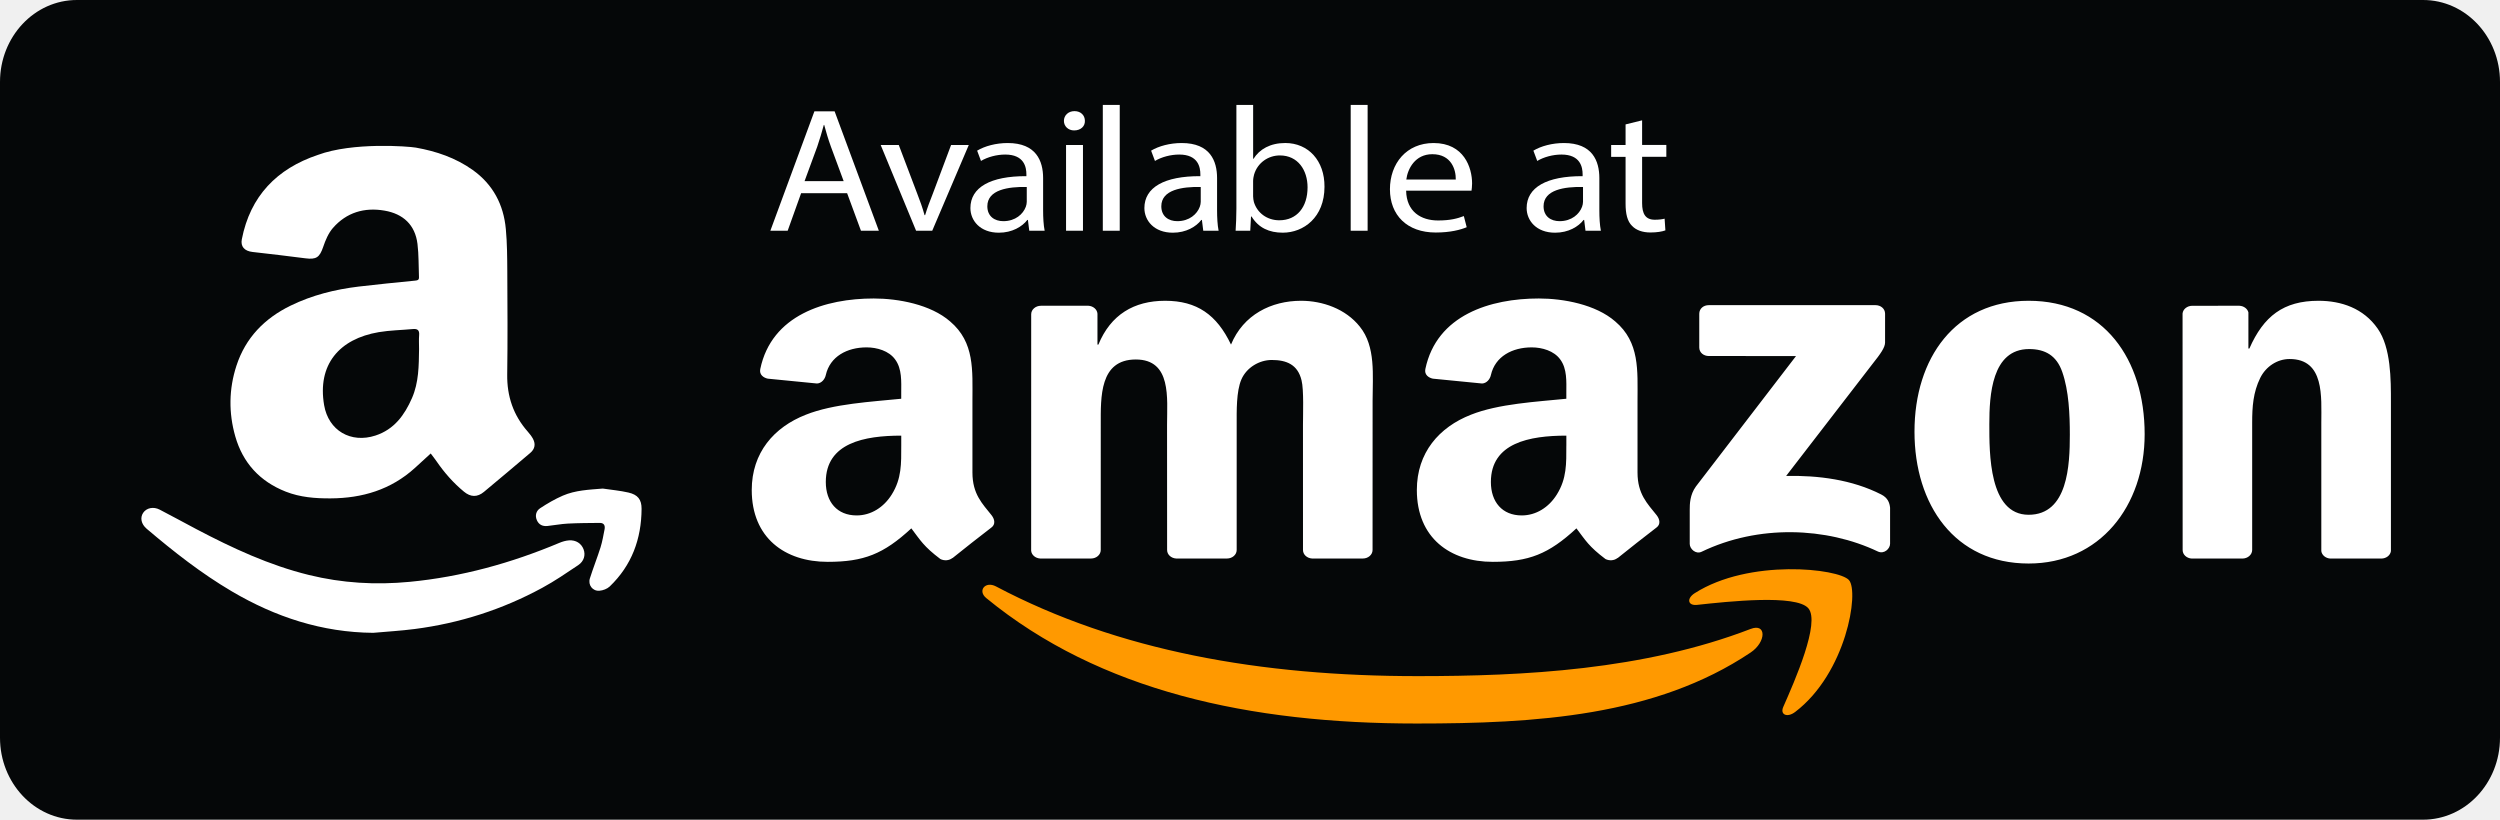
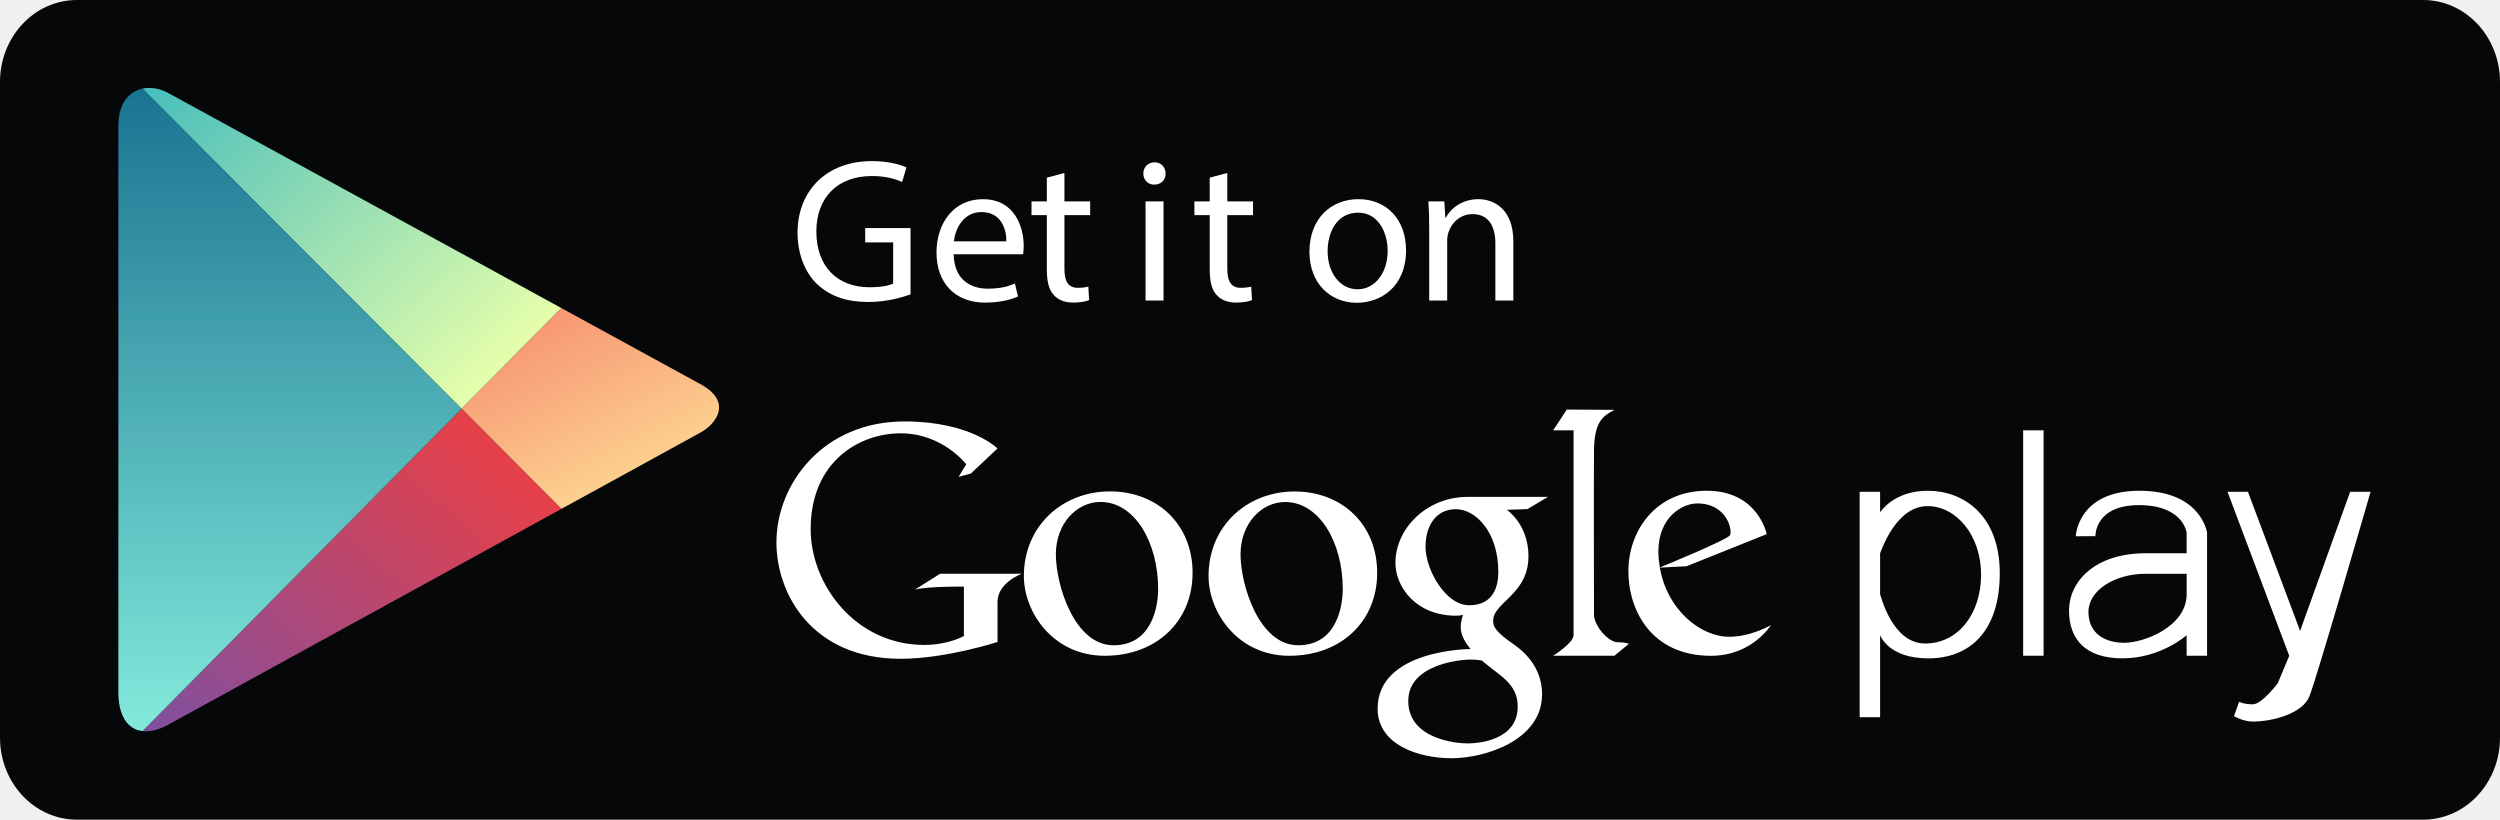
<svg xmlns="http://www.w3.org/2000/svg" version="1.1" x="0px" y="0px" width="122px" height="40px" viewBox="0 0 122 40" enable-background="new 0 0 122 40" xml:space="preserve">
  <defs>
</defs>
-   <g id="amazon.png_x2B__x40_2x_copy">
-     <g id="background_2_">
+   <g id="google.png_x2B__x40_2x_copy">
+     <g id="background_1_">
      <g>
        <path fill-rule="evenodd" clip-rule="evenodd" fill="#050708" d="M118.246,0H3.754C1.681,0,0,1.791,0,4v32     c0,2.209,1.681,4,3.754,4h114.492c2.073,0,3.754-1.791,3.754-4V4C122,1.791,120.319,0,118.246,0z" />
      </g>
    </g>
-     <g id="available_at_amazon_copy">
-       <g id="amazon_1_">
+     <g id="get_it_on_google_play_copy">
+       <g id="google_play_2_">
        <g>
-           <path fill-rule="evenodd" clip-rule="evenodd" fill="#FFFFFF" d="M91.805,24.131c-1.422-0.726-3.077-0.938-4.642-0.905      l4.215-5.466c0.391-0.491,0.611-0.801,0.613-1.038l0.001-1.414c-0.001-0.244-0.209-0.416-0.47-0.417l-8.138,0.001      c-0.251,0-0.459,0.167-0.46,0.418v1.649c0.002,0.247,0.21,0.415,0.47,0.415l4.252,0.001l-4.884,6.363      c-0.297,0.408-0.303,0.866-0.303,1.133v1.673c0,0.243,0.296,0.519,0.579,0.382c2.77-1.336,6.094-1.206,8.599-0.014      c0.307,0.146,0.599-0.134,0.599-0.377v-1.759C92.211,24.537,92.126,24.294,91.805,24.131z M63.493,14.678      c-1.456,0-2.82,0.68-3.42,2.137c-0.694-1.457-1.664-2.137-3.213-2.137c-1.525,0-2.658,0.68-3.258,2.137h-0.046v-1.507      c-0.015-0.21-0.209-0.376-0.45-0.388l-2.306,0.001c-0.264,0-0.478,0.185-0.478,0.415l-0.002,11.54      c0.019,0.205,0.207,0.366,0.443,0.38h2.476c0.264,0,0.478-0.185,0.477-0.415l0.001-6.117c0-1.336-0.069-3.181,1.71-3.181      c1.756,0,1.525,1.894,1.525,3.181l0.003,6.118c0,0.221,0.196,0.4,0.445,0.414h2.473c0.264,0,0.477-0.185,0.477-0.415v-6.117      c0-0.656-0.023-1.627,0.231-2.21c0.254-0.583,0.878-0.947,1.479-0.947c0.716,0,1.271,0.219,1.456,0.996      c0.116,0.461,0.069,1.676,0.069,2.161l0.001,6.118c0,0.221,0.196,0.4,0.445,0.414h2.473c0.264,0,0.477-0.185,0.477-0.415      l0.002-7.283c0-1.239,0.162-2.647-0.624-3.618C65.665,15.067,64.533,14.678,63.493,14.678z M98.997,14.678      c-3.582,0-5.57,2.793-5.57,6.387c0,3.57,1.964,6.435,5.57,6.435c3.467,0,5.662-2.793,5.662-6.314      C104.659,17.544,102.672,14.678,98.997,14.678z M98.997,25.121c-1.941,0-1.918-3.011-1.918-4.42s0.115-3.667,1.941-3.667      c0.785,0,1.34,0.316,1.618,1.117c0.324,0.923,0.37,2.089,0.37,3.06C101.008,22.692,100.916,25.121,98.997,25.121z       M116.032,16.038c-0.693-0.996-1.78-1.36-2.889-1.36c-1.71,0-2.681,0.753-3.374,2.331h-0.047v-1.765      c-0.046-0.179-0.224-0.313-0.44-0.323l-2.297,0.001c-0.25,0-0.455,0.166-0.476,0.377l0.004,11.545      c0,0.221,0.196,0.4,0.444,0.414h2.467c0.264,0,0.478-0.185,0.482-0.415v-6.214c0-0.777,0.047-1.481,0.393-2.186      c0.277-0.559,0.832-0.923,1.433-0.923c1.71,0,1.548,1.846,1.548,3.108v6.266c0.027,0.197,0.212,0.35,0.441,0.364h2.482      c0.245,0,0.447-0.159,0.474-0.364v-7.262C116.679,18.515,116.679,16.961,116.032,16.038z M79.911,23.059v-3.503      c0-1.485,0.116-2.848-1.088-3.87c-0.95-0.828-2.525-1.12-3.729-1.12c-2.356,0-4.985,0.799-5.537,3.443      c-0.058,0.281,0.167,0.429,0.369,0.47l2.4,0.236c0.224-0.01,0.387-0.211,0.43-0.413c0.206-0.911,1.046-1.35,1.99-1.35      c0.51,0,1.089,0.17,1.39,0.584c0.347,0.462,0.301,1.095,0.301,1.631v0.292c-1.436,0.146-3.312,0.243-4.655,0.779      c-1.552,0.608-2.64,1.85-2.64,3.675c0,2.336,1.621,3.505,3.706,3.505c1.76,0,2.723-0.377,4.082-1.634      c0.449,0.591,0.597,0.878,1.419,1.498c0.185,0.09,0.421,0.081,0.585-0.052l0.006,0.005c0.494-0.399,1.393-1.108,1.899-1.493      c0.202-0.149,0.166-0.393,0.008-0.597C80.393,24.575,79.911,24.113,79.911,23.059z M76.437,21.746      c0,0.876,0.023,1.606-0.463,2.385c-0.394,0.633-1.019,1.022-1.714,1.022c-0.95,0-1.505-0.657-1.505-1.631      c0-1.915,1.892-2.263,3.683-2.263V21.746z M47.455,23.059v-3.503c0-1.485,0.116-2.848-1.089-3.87      c-0.95-0.828-2.525-1.12-3.729-1.12c-2.356,0-4.985,0.799-5.536,3.443c-0.059,0.281,0.167,0.429,0.369,0.47l2.399,0.236      c0.225-0.01,0.387-0.211,0.43-0.413c0.206-0.911,1.046-1.35,1.99-1.35c0.509,0,1.089,0.17,1.39,0.584      c0.347,0.462,0.301,1.095,0.301,1.631v0.292c-1.436,0.146-3.312,0.243-4.655,0.779c-1.552,0.608-2.64,1.85-2.64,3.675      c0,2.336,1.621,3.505,3.706,3.505c1.76,0,2.723-0.377,4.082-1.634c0.45,0.591,0.597,0.878,1.419,1.498      c0.185,0.09,0.421,0.081,0.585-0.052l0.006,0.005c0.494-0.399,1.393-1.108,1.899-1.493c0.202-0.149,0.166-0.393,0.008-0.597      C47.937,24.575,47.455,24.113,47.455,23.059z M43.981,21.746c0,0.876,0.023,1.606-0.463,2.385      c-0.394,0.633-1.019,1.022-1.714,1.022c-0.949,0-1.505-0.657-1.505-1.631c0-1.915,1.891-2.263,3.682-2.263V21.746z" />
+           <path fill-rule="evenodd" clip-rule="evenodd" fill="#FFFFFF" d="M98.73,32h0.997V21H98.73V32z M104.406,23.949      c-3.024,0-3.109,2.22-3.109,2.22l0.958-0.003c0,0-0.047-1.516,2.127-1.516c2.174,0,2.326,1.349,2.326,1.349v1h-1.995      c-2.536,0-3.745,1.424-3.745,2.791s0.76,2.337,2.618,2.337S106.708,31,106.708,31c0,0.537,0,1,0,1h0.997c0,0,0-0.381,0-1v-5      C107.706,26,107.429,23.949,104.406,23.949z M106.708,29c0,1.577-2.081,2.368-3.039,2.368s-1.753-0.456-1.753-1.507      S103.194,28,104.714,28h1.995V29z M114.687,24l-2.442,6.788L109.7,24h-0.997l3.012,8.003l-0.561,1.34      c0,0-0.772,1.028-1.216,1.028c-0.444,0-0.67-0.125-0.67-0.125l-0.25,0.701c0,0,0.452,0.265,0.904,0.265      c1.005,0,2.426-0.394,2.769-1.212c0.343-0.818,2.992-10,2.992-10H114.687z M94.082,23.949c-1.66,0-2.302,1.013-2.333,1.051v-1      h-0.997v11h0.997v-4c0.031,0.051,0.428,1.128,2.356,1.128c1.964,0,3.483-1.262,3.483-4.152S95.765,23.949,94.082,23.949z       M93.942,31.403c-1.611,0-2.162-2.353-2.193-2.403v-2c0.031-0.042,0.741-2.302,2.31-2.302c1.426,0,2.618,1.449,2.618,3.341      S95.578,31.403,93.942,31.403z M44.653,28.771c0.653-0.165,2.385-0.145,2.385-0.145v2.413c0,0-0.767,0.434-1.93,0.434      c-3.366,0-5.548-2.952-5.548-5.646c0-3.289,2.352-4.681,4.396-4.681c2.044,0,3.196,1.512,3.196,1.512l-0.373,0.611l0.6-0.161      l1.298-1.223c0,0-1.298-1.319-4.542-1.319c-3.95,0-6.245,3.032-6.245,5.903c0,2.51,1.736,5.679,6.051,5.679      c2.231,0,4.737-0.82,4.737-0.82s0-0.989,0-1.947c0-0.957,1.188-1.382,1.188-1.382h-3.989L44.653,28.771z M54.167,23.98      c-2.315,0-4.202,1.68-4.202,4.131c0,1.766,1.424,3.891,3.945,3.891c2.521,0,4.288-1.68,4.288-4.045      C58.199,25.592,56.483,23.98,54.167,23.98z M54.339,31.489c-1.911,0-2.813-2.948-2.813-4.44c0-1.491,1.012-2.554,2.178-2.554      c1.664,0,2.813,1.962,2.813,4.252C56.517,29.534,56.25,31.489,54.339,31.489z M63.177,23.984c-2.314,0-4.2,1.679-4.2,4.129      c0,1.765,1.423,3.889,3.943,3.889c2.52,0,4.286-1.679,4.286-4.043C67.206,25.595,65.492,23.984,63.177,23.984z M63.349,31.489      c-1.91,0-2.811-2.947-2.811-4.438c0-1.49,1.012-2.553,2.177-2.553c1.663,0,2.812,1.961,2.812,4.249      C65.526,29.536,65.259,31.489,63.349,31.489z M75.542,24.248c0,0-1.908,0-3.918,0c-2.01,0-3.527,1.55-3.527,3.219      c0,1.175,0.997,2.579,2.965,2.579c0.204,0,0.341-0.043,0.341-0.043s-0.119,0.26-0.119,0.605c0,0.562,0.485,1.064,0.485,1.064      s-4.541,0.004-4.541,2.912c0,1.758,1.985,2.418,3.612,2.418c1.627,0,4.413-0.877,4.413-3.116c0-1.068-0.57-1.881-1.397-2.452      c-0.826-0.57-0.988-0.843-0.988-1.09c0-0.247,0.009-0.447,0.596-1.004c0.588-0.558,1.125-1.141,1.125-2.197      c0-1.567-1.056-2.265-1.056-2.265l1.005-0.034L75.542,24.248z M74.064,34.478c0,1.648-1.904,1.801-2.453,1.801      c-0.55,0-2.888-0.217-2.888-2.069c0-1.852,2.696-2.024,3.009-2.024c0.313,0,0.581,0.045,0.581,0.045      C73.144,32.965,74.064,33.329,74.064,34.478z M71.7,29.536c-1.188,0-2.134-1.775-2.134-2.848c0-1.073,0.537-1.839,1.482-1.839      c0.946,0,2.07,1.086,2.07,3.065C73.118,28.604,72.888,29.536,71.7,29.536z M77.787,30c0,0-0.015-6.574,0-8      c0.015-1.426,0.424-1.694,0.997-2l-2.323-0.013L75.793,21h0.997v10c-0.005,0.382-0.997,1-0.997,1h2.992l0.709-0.584      c0,0-0.178-0.075-0.566-0.075C78.502,31.34,77.787,30.544,77.787,30z M81.002,27.7l1.304-0.068l3.909-1.566      c0,0-0.413-2.117-2.927-2.117c-2.514,0-3.823,1.979-3.823,3.924c0,1.944,1.154,4.13,4.029,4.13c2.015,0,2.927-1.497,2.927-1.497      s-0.964,0.568-2.032,0.568C82.966,31.074,81.346,29.737,81.002,27.7z M80.928,26.909c0-1.67,1.165-2.341,1.894-2.341      c1.464,0,1.73,1.317,1.602,1.549c-0.125,0.224-3.204,1.485-3.423,1.575C80.959,27.44,80.928,27.182,80.928,26.909z" />
        </g>
      </g>
-       <g id="arrow_1_">
+       <g id="Get_it_on_copy">
        <g>
-           <path fill-rule="evenodd" clip-rule="evenodd" fill="#FF9900" d="M85.429,30.693c-5.21,2.007-11.092,2.302-16.243,2.302      c-7.637,0-14.603-1.218-20.582-4.378c-0.523-0.276-0.911,0.211-0.476,0.568c5.542,4.545,12.864,6.123,20.997,6.123      c5.802,0,11.657-0.35,16.305-3.464C86.198,31.329,86.215,30.39,85.429,30.693z M90.229,28.308      c-0.507-0.568-4.866-1.058-7.526,0.639c-0.409,0.261-0.339,0.621,0.115,0.571c1.498-0.163,4.833-0.526,5.428,0.165      c0.595,0.691-0.661,3.54-1.222,4.813c-0.17,0.385,0.195,0.54,0.578,0.249C90.096,32.85,90.74,28.881,90.229,28.308z" />
-         </g>
-       </g>
-       <g id="Available_at_copy">
-         <g>
-           <path fill="#FFFFFF" d="M39.095,9.427l-0.657,1.834h-0.845l2.15-5.829h0.986l2.159,5.829h-0.873l-0.676-1.834H39.095z       M41.17,8.838l-0.62-1.677c-0.141-0.38-0.235-0.727-0.329-1.064h-0.019c-0.094,0.346-0.197,0.701-0.319,1.055l-0.62,1.686H41.17      z" />
-           <path fill="#FFFFFF" d="M43.86,7.075l0.892,2.352c0.15,0.381,0.272,0.727,0.366,1.072h0.028      c0.103-0.346,0.234-0.691,0.385-1.072l0.882-2.352h0.864l-1.784,4.185h-0.788l-1.728-4.185H43.86z" />
-           <path fill="#FFFFFF" d="M50.228,11.26l-0.066-0.527h-0.028c-0.253,0.329-0.742,0.623-1.389,0.623      c-0.92,0-1.389-0.597-1.389-1.202c0-1.011,0.976-1.565,2.732-1.557V8.51c0-0.346-0.103-0.968-1.033-0.968      c-0.422,0-0.864,0.122-1.183,0.312l-0.188-0.502c0.376-0.225,0.92-0.372,1.493-0.372c1.389,0,1.727,0.874,1.727,1.712v1.566      c0,0.363,0.019,0.717,0.075,1.003H50.228z M50.106,9.124c-0.901-0.017-1.924,0.13-1.924,0.943c0,0.493,0.357,0.726,0.779,0.726      c0.591,0,0.967-0.346,1.098-0.701c0.028-0.078,0.047-0.164,0.047-0.242V9.124z" />
-           <path fill="#FFFFFF" d="M52.943,5.899c0.009,0.259-0.197,0.466-0.526,0.466c-0.291,0-0.498-0.207-0.498-0.466      c0-0.269,0.216-0.476,0.516-0.476C52.746,5.423,52.943,5.63,52.943,5.899z M52.023,11.26V7.075h0.826v4.185H52.023z" />
-           <path fill="#FFFFFF" d="M53.817,5.12h0.826v6.14h-0.826V5.12z" />
-           <path fill="#FFFFFF" d="M58.719,11.26l-0.066-0.527h-0.028c-0.254,0.329-0.742,0.623-1.389,0.623c-0.92,0-1.39-0.597-1.39-1.202      c0-1.011,0.976-1.565,2.732-1.557V8.51c0-0.346-0.104-0.968-1.033-0.968c-0.422,0-0.864,0.122-1.183,0.312l-0.188-0.502      c0.375-0.225,0.92-0.372,1.492-0.372c1.389,0,1.727,0.874,1.727,1.712v1.566c0,0.363,0.019,0.717,0.075,1.003H58.719z       M58.596,9.124c-0.901-0.017-1.924,0.13-1.924,0.943c0,0.493,0.357,0.726,0.779,0.726c0.592,0,0.967-0.346,1.098-0.701      c0.028-0.078,0.047-0.164,0.047-0.242V9.124z" />
-           <path fill="#FFFFFF" d="M60.298,11.26c0.019-0.286,0.038-0.709,0.038-1.081V5.12h0.817v2.629h0.019      c0.291-0.467,0.817-0.77,1.549-0.77c1.126,0,1.924,0.864,1.914,2.136c0,1.496-1.023,2.24-2.036,2.24      c-0.658,0-1.183-0.234-1.521-0.788h-0.028l-0.038,0.692H60.298z M61.152,9.583c0,0.095,0.019,0.19,0.038,0.276      c0.16,0.527,0.638,0.891,1.239,0.891c0.864,0,1.38-0.648,1.38-1.608c0-0.839-0.47-1.557-1.352-1.557      c-0.563,0-1.089,0.355-1.258,0.935c-0.019,0.086-0.047,0.19-0.047,0.311V9.583z" />
-           <path fill="#FFFFFF" d="M65.914,5.12h0.826v6.14h-0.826V5.12z" />
-           <path fill="#FFFFFF" d="M68.619,9.306c0.019,1.029,0.732,1.453,1.558,1.453c0.592,0,0.948-0.095,1.258-0.215l0.14,0.544      c-0.291,0.122-0.789,0.259-1.512,0.259c-1.399,0-2.234-0.848-2.234-2.11s0.807-2.257,2.131-2.257      c1.483,0,1.878,1.202,1.878,1.971c0,0.156-0.019,0.277-0.028,0.355H68.619z M71.042,8.761c0.009-0.484-0.216-1.236-1.146-1.236      c-0.836,0-1.202,0.709-1.268,1.236H71.042z" />
-           <path fill="#FFFFFF" d="M77.372,11.26l-0.065-0.527h-0.028c-0.253,0.329-0.741,0.623-1.39,0.623      c-0.92,0-1.389-0.597-1.389-1.202c0-1.011,0.976-1.565,2.732-1.557V8.51c0-0.346-0.104-0.968-1.033-0.968      c-0.422,0-0.863,0.122-1.182,0.312l-0.188-0.502c0.375-0.225,0.92-0.372,1.492-0.372c1.39,0,1.727,0.874,1.727,1.712v1.566      c0,0.363,0.019,0.717,0.075,1.003H77.372z M77.25,9.124c-0.901-0.017-1.924,0.13-1.924,0.943c0,0.493,0.357,0.726,0.78,0.726      c0.592,0,0.967-0.346,1.098-0.701c0.028-0.078,0.047-0.164,0.047-0.242V9.124z" />
-           <path fill="#FFFFFF" d="M80.135,5.872v1.202h1.182v0.579h-1.182v2.257c0,0.519,0.16,0.813,0.619,0.813      c0.216,0,0.376-0.025,0.479-0.052l0.038,0.571c-0.16,0.06-0.413,0.103-0.732,0.103c-0.385,0-0.694-0.112-0.892-0.319      c-0.235-0.225-0.319-0.597-0.319-1.09V7.654h-0.704V7.075h0.704V6.071L80.135,5.872z" />
+           <path fill="#FFFFFF" d="M44.432,14.367c-0.389,0.14-1.156,0.37-2.063,0.37c-1.017,0-1.854-0.26-2.512-0.889      c-0.578-0.56-0.937-1.459-0.937-2.509c0.01-2.009,1.385-3.478,3.638-3.478c0.778,0,1.385,0.17,1.675,0.31l-0.209,0.71      c-0.359-0.16-0.807-0.29-1.485-0.29c-1.635,0-2.701,1.02-2.701,2.708c0,1.709,1.026,2.719,2.592,2.719      c0.568,0,0.957-0.08,1.156-0.18v-2.009h-1.365v-0.7h2.213V14.367z" />
+           <path fill="#FFFFFF" d="M46.539,12.408c0.019,1.189,0.777,1.679,1.654,1.679c0.628,0,1.007-0.11,1.336-0.25l0.149,0.63      c-0.309,0.14-0.837,0.3-1.605,0.3c-1.485,0-2.372-0.979-2.372-2.439c0-1.459,0.857-2.608,2.263-2.608      c1.575,0,1.993,1.389,1.993,2.279c0,0.18-0.02,0.32-0.03,0.41H46.539z M49.11,11.778c0.01-0.56-0.229-1.43-1.216-1.43      c-0.887,0-1.276,0.82-1.345,1.43H49.11z" />
+           <path fill="#FFFFFF" d="M51.944,8.44v1.389h1.256v0.67h-1.256v2.608c0,0.6,0.169,0.939,0.658,0.939      c0.229,0,0.399-0.03,0.508-0.06l0.04,0.66c-0.169,0.07-0.439,0.12-0.778,0.12c-0.409,0-0.738-0.13-0.947-0.37      c-0.249-0.26-0.339-0.689-0.339-1.259v-2.638h-0.748v-0.67h0.748V8.67L51.944,8.44z" />
+           <path fill="#FFFFFF" d="M56.88,8.47c0.01,0.3-0.209,0.54-0.558,0.54c-0.309,0-0.528-0.24-0.528-0.54      c0-0.31,0.229-0.549,0.548-0.549C56.67,7.92,56.88,8.16,56.88,8.47z M55.903,14.667V9.829h0.877v4.837H55.903z" />
+           <path fill="#FFFFFF" d="M59.892,8.44v1.389h1.256v0.67h-1.256v2.608c0,0.6,0.169,0.939,0.658,0.939      c0.229,0,0.399-0.03,0.508-0.06l0.04,0.66c-0.169,0.07-0.439,0.12-0.778,0.12c-0.409,0-0.738-0.13-0.947-0.37      c-0.249-0.26-0.339-0.689-0.339-1.259v-2.638h-0.747v-0.67h0.747V8.67L59.892,8.44z" />
+           <path fill="#FFFFFF" d="M68.615,12.208c0,1.789-1.236,2.568-2.402,2.568c-1.306,0-2.313-0.959-2.313-2.489      c0-1.619,1.056-2.568,2.392-2.568C67.678,9.719,68.615,10.729,68.615,12.208z M64.788,12.258c0,1.06,0.608,1.859,1.465,1.859      c0.838,0,1.465-0.79,1.465-1.879c0-0.819-0.408-1.859-1.445-1.859C65.237,10.379,64.788,11.338,64.788,12.258z" />
+           <path fill="#FFFFFF" d="M69.745,11.139c0-0.5-0.01-0.91-0.04-1.31h0.777l0.051,0.8h0.019c0.24-0.46,0.798-0.91,1.594-0.91      c0.668,0,1.705,0.4,1.705,2.059v2.888h-0.877v-2.789c0-0.779-0.289-1.429-1.116-1.429c-0.578,0-1.026,0.41-1.176,0.899      c-0.04,0.11-0.059,0.26-0.059,0.41v2.908h-0.877V11.139z" />
        </g>
      </g>
    </g>
-     <g id="icon_1_">
-       <g>
-         <path fill-rule="evenodd" clip-rule="evenodd" fill="#FFFFFF" d="M13.942,23.991c0.703,0.277,1.438,0.334,2.188,0.33     c1.551-0.007,2.947-0.425,4.113-1.481c0.253-0.229,0.503-0.46,0.776-0.71c0.102,0.136,0.198,0.255,0.284,0.381     c0.38,0.554,0.819,1.054,1.339,1.483c0.324,0.268,0.649,0.28,0.973,0.011c0.759-0.63,1.512-1.267,2.265-1.905     c0.218-0.185,0.267-0.422,0.134-0.677c-0.067-0.128-0.159-0.247-0.255-0.355c-0.707-0.8-1.022-1.727-1.007-2.795     c0.024-1.666,0.013-3.334,0.004-5.001c-0.004-0.698-0.007-1.398-0.071-2.092c-0.109-1.189-0.622-2.175-1.615-2.884     c-0.834-0.594-1.777-0.915-2.775-1.092c-0.359-0.064-3.078-0.276-4.784,0.356c-2.001,0.672-3.298,2.009-3.71,4.116     c-0.069,0.352,0.124,0.575,0.524,0.62c0.859,0.098,1.718,0.197,2.574,0.309c0.54,0.071,0.699-0.045,0.874-0.56     c0.11-0.324,0.253-0.666,0.474-0.92c0.663-0.759,1.538-1.017,2.52-0.846c0.907,0.157,1.491,0.692,1.606,1.624     c0.066,0.537,0.051,1.085,0.073,1.628c0.006,0.152-0.097,0.155-0.212,0.166c-0.909,0.092-1.818,0.178-2.725,0.287     c-1.156,0.139-2.275,0.418-3.327,0.931c-1.277,0.623-2.199,1.57-2.642,2.927c-0.373,1.14-0.387,2.304-0.058,3.455     C11.852,22.591,12.681,23.493,13.942,23.991z M18.484,16.209c0.545-0.092,1.104-0.099,1.656-0.151     c0.226-0.022,0.334,0.046,0.314,0.292c-0.018,0.227-0.004,0.455-0.004,0.683c-0.011,0.812-0.011,1.627-0.344,2.391     c-0.363,0.83-0.867,1.53-1.782,1.83c-1.204,0.394-2.295-0.241-2.507-1.484C15.48,17.795,16.552,16.537,18.484,16.209z      M27.765,26.37c-0.159,0.012-0.321,0.06-0.469,0.122c-2.344,0.985-4.766,1.658-7.307,1.902c-1.659,0.159-3.292,0.063-4.909-0.334     c-1.941-0.476-3.735-1.312-5.492-2.235c-0.599-0.315-1.191-0.643-1.793-0.954c-0.312-0.161-0.646-0.086-0.809,0.155     c-0.16,0.238-0.097,0.549,0.172,0.778c1.313,1.115,2.665,2.177,4.156,3.055c2.127,1.252,4.399,2.002,6.899,2.023     c0.674-0.061,1.351-0.099,2.021-0.186c2.2-0.284,4.28-0.952,6.226-2.009c0.608-0.329,1.182-0.723,1.757-1.108     c0.285-0.191,0.365-0.496,0.262-0.77C28.371,26.52,28.107,26.345,27.765,26.37z M30.667,24.036     c-0.41-0.095-0.834-0.131-1.251-0.194c-0.669,0.055-1.334,0.079-1.95,0.345c-0.385,0.167-0.754,0.382-1.105,0.613     c-0.192,0.126-0.264,0.35-0.162,0.585c0.097,0.223,0.284,0.308,0.517,0.283c0.332-0.034,0.662-0.1,0.994-0.117     c0.519-0.027,1.04-0.028,1.56-0.033c0.209-0.001,0.268,0.133,0.233,0.313c-0.058,0.294-0.107,0.592-0.196,0.877     c-0.161,0.51-0.36,1.008-0.521,1.518c-0.101,0.321,0.134,0.63,0.467,0.602c0.173-0.014,0.377-0.09,0.5-0.207     c1.077-1.031,1.548-2.321,1.556-3.788C31.312,24.374,31.123,24.141,30.667,24.036z" />
-       </g>
+     <g id="icon_xA0_Image_copy">
+       <linearGradient id="SVGID_1_" gradientUnits="userSpaceOnUse" x1="30.548" y1="23.228" x2="26.581" y2="15.443">
+         <stop offset="0" style="stop-color:#FCD08F" />
+         <stop offset="1" style="stop-color:#F79673" />
+       </linearGradient>
+       <path fill="url(#SVGID_1_)" d="M27.394,24.835c3.706-2.034,6.536-3.587,6.794-3.729c0.768-0.422,1.573-1.497,0-2.357    c-0.506-0.277-3.26-1.783-6.798-3.718l-4.867,4.917L27.394,24.835z" />
+       <linearGradient id="SVGID_2_" gradientUnits="userSpaceOnUse" x1="24.804" y1="22.075" x2="9.72" y2="38.25">
+         <stop offset="0" style="stop-color:#E74047" />
+         <stop offset="1" style="stop-color:#7F50A0" />
+       </linearGradient>
+       <path fill="url(#SVGID_2_)" d="M22.523,19.948L6.958,35.675c0.351,0.045,0.774-0.049,1.261-0.315    c1.007-0.553,11.819-6.487,19.176-10.525L22.523,19.948z" />
+       <linearGradient id="SVGID_3_" gradientUnits="userSpaceOnUse" x1="24.884" y1="17.668" x2="9.561" y2="1.8">
+         <stop offset="0" style="stop-color:#E6FFAB" />
+         <stop offset="1" style="stop-color:#47BEBC" />
+       </linearGradient>
+       <path fill="url(#SVGID_3_)" d="M22.523,19.948l4.867-4.917c0,0-18.088-9.896-19.171-10.488c-0.416-0.228-0.87-0.307-1.272-0.217    L22.523,19.948z" />
+       <linearGradient id="SVGID_4_" gradientUnits="userSpaceOnUse" x1="14.149" y1="35.675" x2="14.149" y2="4.325">
+         <stop offset="0" style="stop-color:#84E9DB" />
+         <stop offset="1" style="stop-color:#197491" />
+       </linearGradient>
+       <path fill="url(#SVGID_4_)" d="M22.523,19.948L6.946,4.325C6.303,4.469,5.776,5.027,5.776,6.15c0,1.823,0,26.12,0,27.651    c0,1.057,0.415,1.8,1.182,1.874L22.523,19.948z" />
    </g>
  </g>
</svg>
